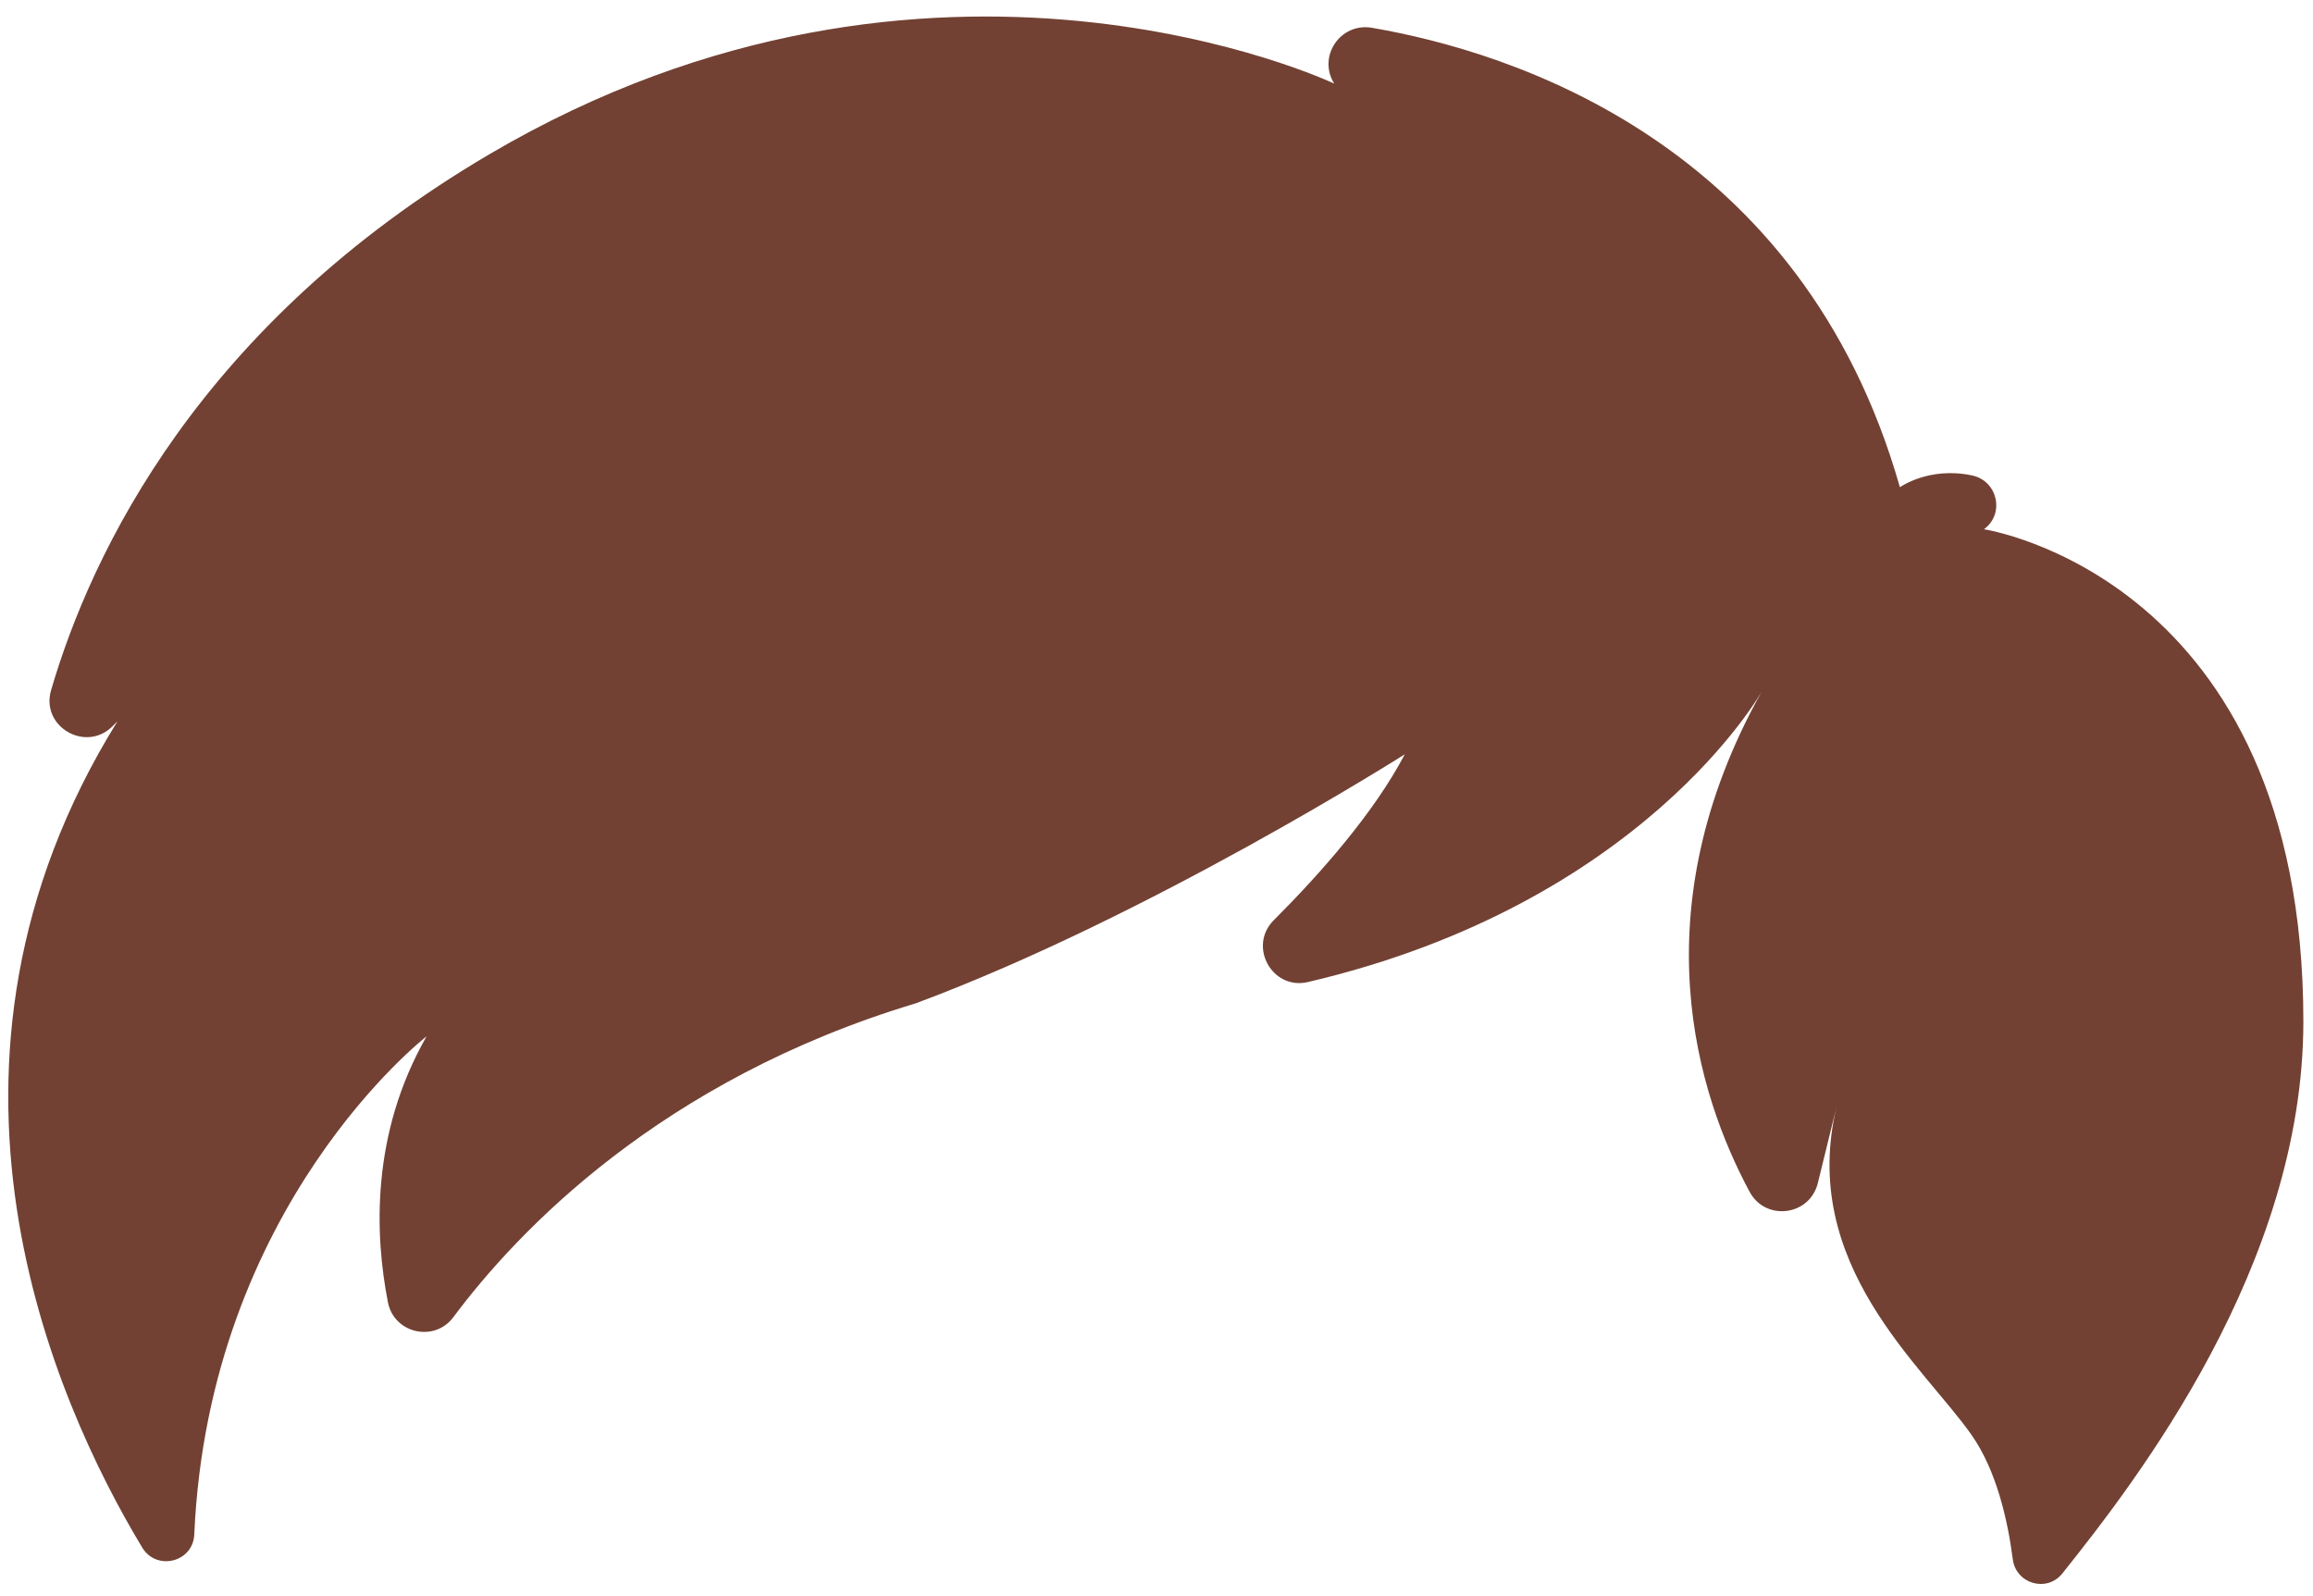
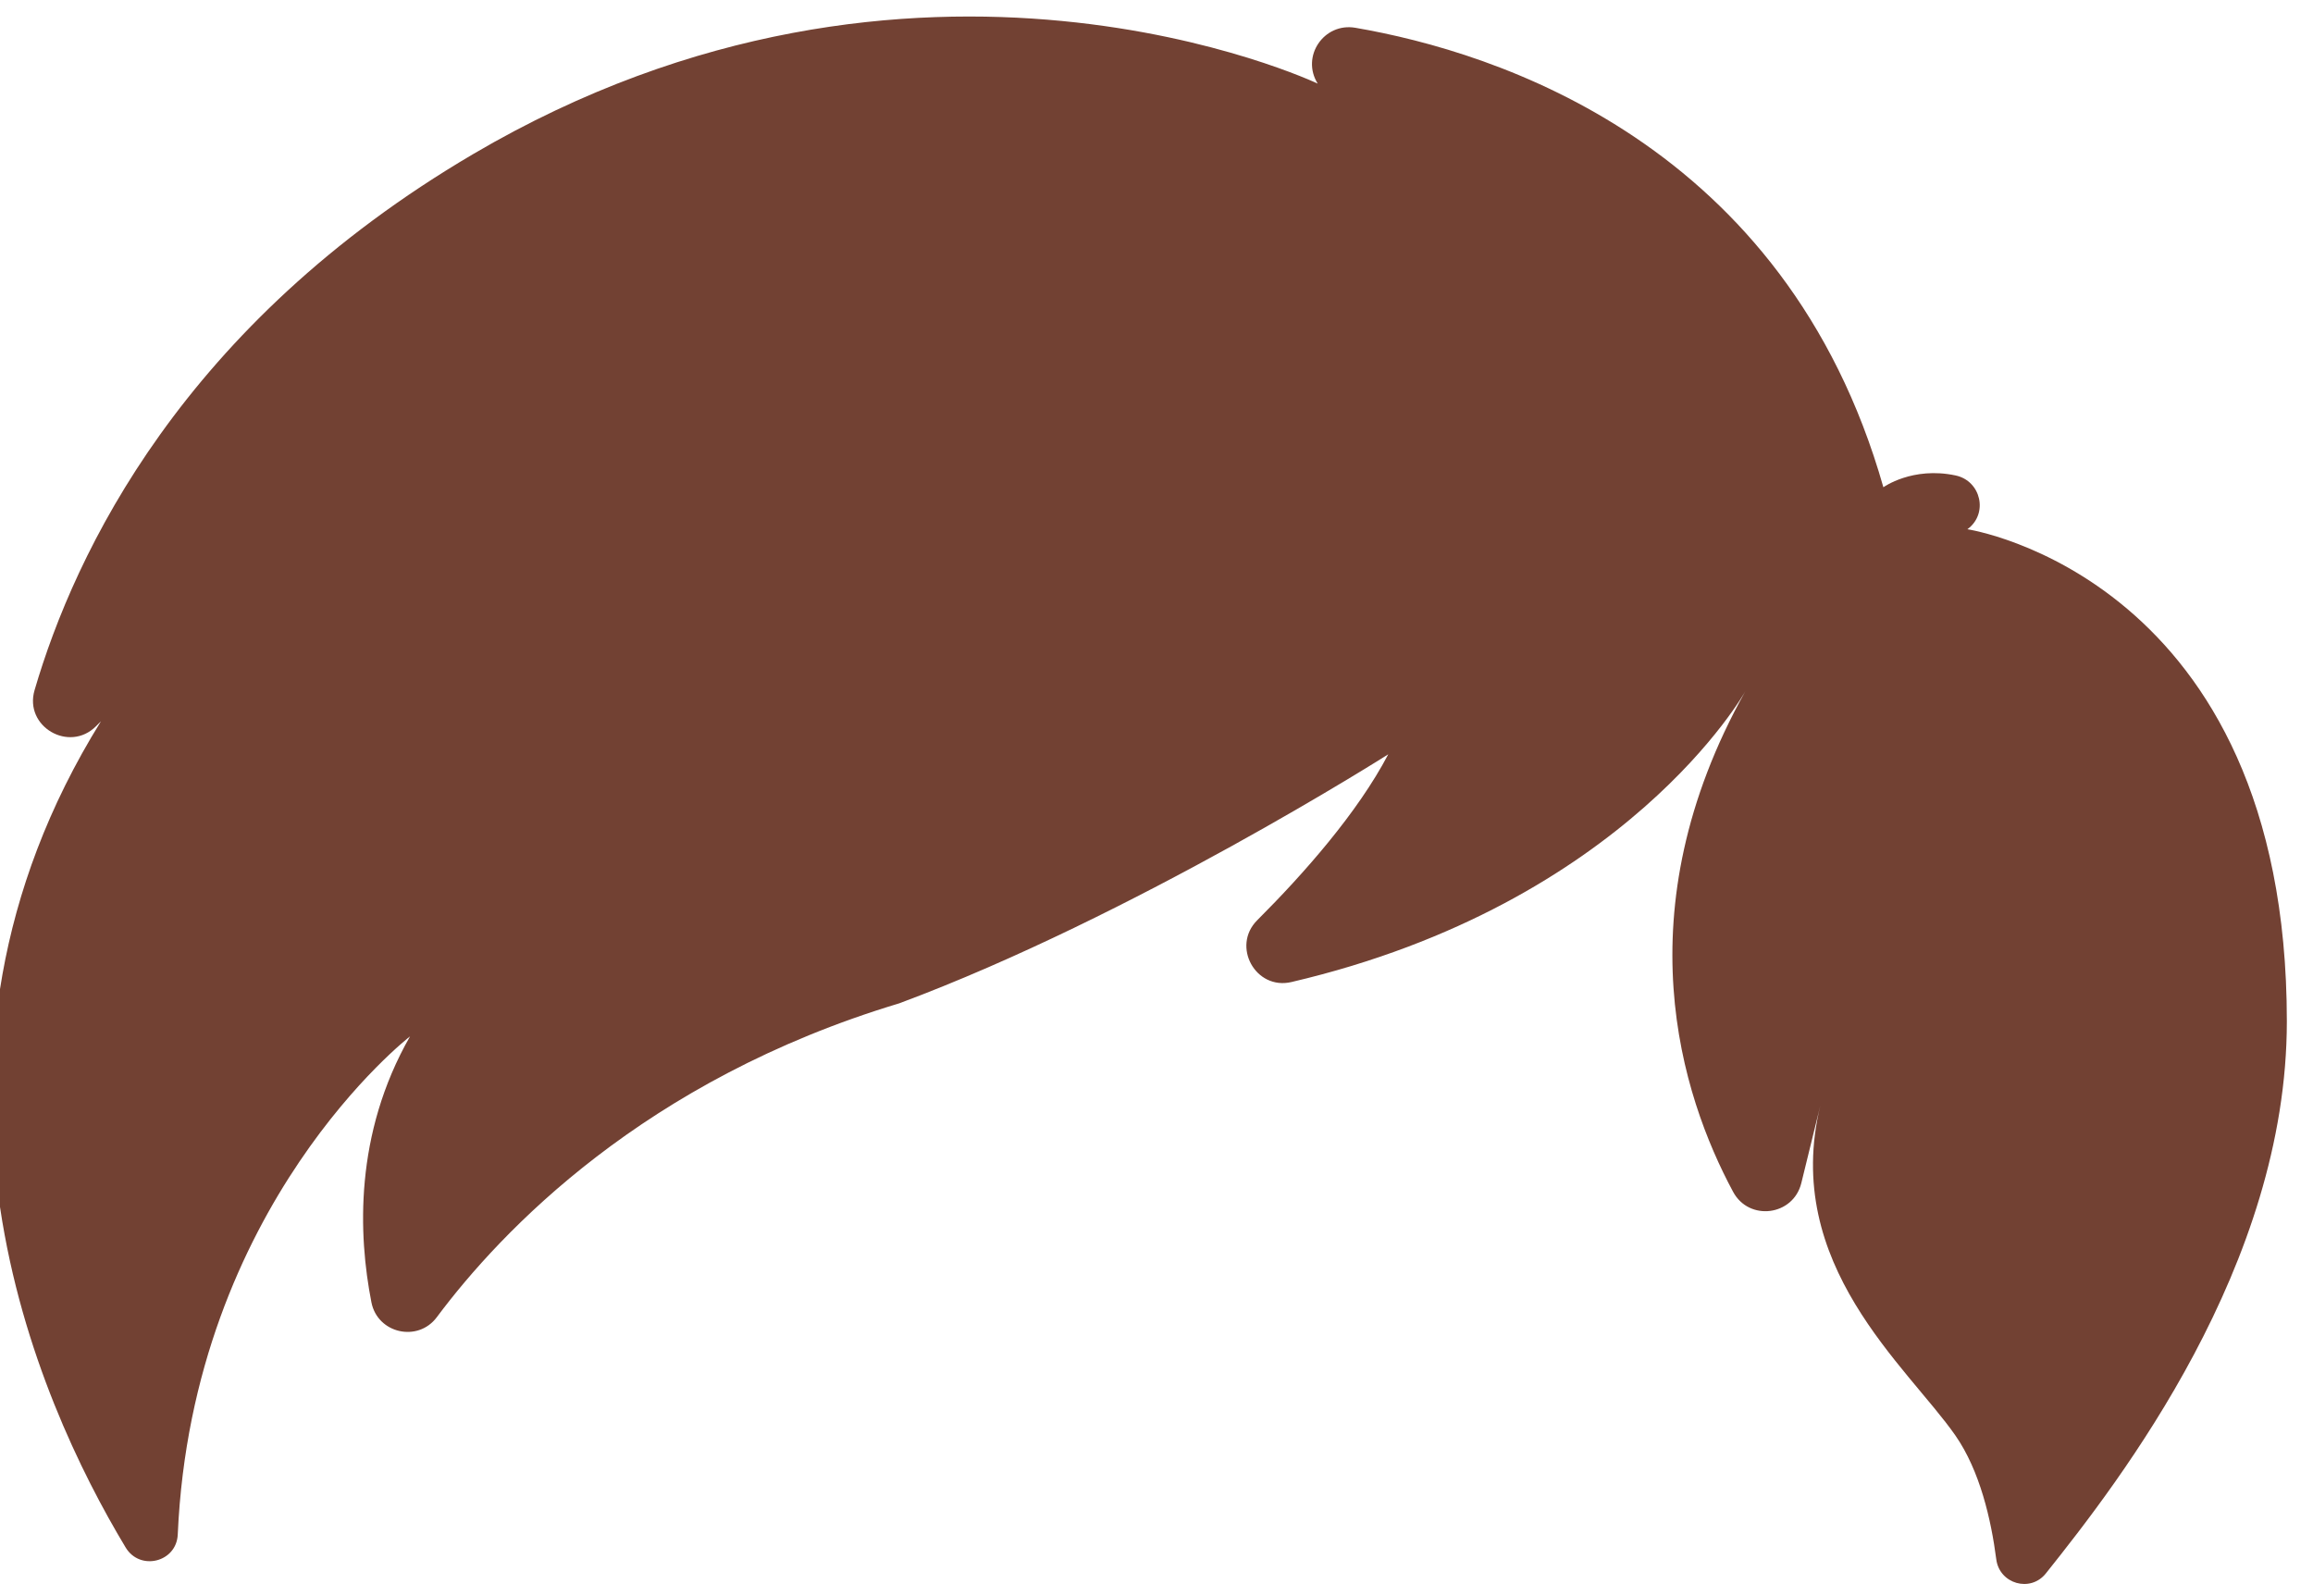
<svg xmlns="http://www.w3.org/2000/svg" xmlns:ns1="http://design.blush" viewBox="66.5 21 140 96.6" overflow="visible" width="140px" height="96.6px">
-   <g id="Hairstyle/Pixie" stroke="none" stroke-width="1" fill="none" fill-rule="evenodd">
-     <path d="M173.141,62.841 C173.141,62.841 165.989,75.687 145.664,80.44 C143.498,80.946 142.023,78.272 143.596,76.699 C146.429,73.867 149.669,70.196 151.528,66.655 C151.528,66.655 136.089,76.463 121.923,81.73 C106.5,86.37 97.829,95.511 93.938,100.726 C92.791,102.264 90.351,101.709 89.981,99.826 C89.183,95.757 88.934,89.65 92.318,83.728 C92.318,83.728 79.139,93.919 78.259,113.878 C78.185,115.558 75.973,116.106 75.105,114.664 C69.725,105.722 60.72,85.418 73.611,64.657 L73.313,64.955 C71.689,66.579 68.947,64.978 69.592,62.774 C72.032,54.435 78.59,40.642 96.132,30.33 C123.013,14.529 147.258,26.061 147.258,26.061 C146.23,24.423 147.629,22.354 149.536,22.681 C158.037,24.143 175.571,29.665 181.496,50.491 C181.496,50.491 183.251,49.223 185.865,49.777 C187.414,50.105 187.863,52.102 186.581,53.033 C186.581,53.033 205.917,55.94 205.917,82.82 C205.917,97.593 195.812,110.62 191.329,116.235 C190.393,117.408 188.52,116.867 188.329,115.378 C188.02,112.988 187.341,110.021 185.855,107.884 C182.949,103.707 175.321,97.531 177.682,87.905 L176.529,92.608 C176.041,94.593 173.368,94.936 172.4,93.136 C169.266,87.309 165.671,76.19 173.141,62.841" id="Fill-1" fill="#724133" ns1:color="Hair-500" />
+   <g id="Hairstyle/Pixie" stroke="none" stroke-width="1" fill="none" fill-rule="evenodd" transform="translate(-1, 0)">
+     <path d="M173.141,62.841 C173.141,62.841 165.989,75.687 145.664,80.44 C143.498,80.946 142.023,78.272 143.596,76.699 C146.429,73.867 149.669,70.196 151.528,66.655 C151.528,66.655 136.089,76.463 121.923,81.73 C106.5,86.37 97.829,95.511 93.938,100.726 C92.791,102.264 90.351,101.709 89.981,99.826 C89.183,95.757 88.934,89.65 92.318,83.728 C92.318,83.728 79.139,93.919 78.259,113.878 C78.185,115.558 75.973,116.106 75.105,114.664 C69.725,105.722 60.72,85.418 73.611,64.657 L73.313,64.955 C71.689,66.579 68.947,64.978 69.592,62.774 C72.032,54.435 78.59,40.642 96.132,30.33 C123.013,14.529 147.258,26.061 147.258,26.061 C146.23,24.423 147.629,22.354 149.536,22.681 C158.037,24.143 175.571,29.665 181.496,50.491 C181.496,50.491 183.251,49.223 185.865,49.777 C187.414,50.105 187.863,52.102 186.581,53.033 C186.581,53.033 205.917,55.94 205.917,82.82 C205.917,97.593 195.812,110.62 191.329,116.235 C190.393,117.408 188.52,116.867 188.329,115.378 C188.02,112.988 187.341,110.021 185.855,107.884 C182.949,103.707 175.321,97.531 177.682,87.905 L176.529,92.608 C176.041,94.593 173.368,94.936 172.4,93.136 C169.266,87.309 165.671,76.19 173.141,62.841" id="Hair-Color" fill="#724133" ns1:color="Hair-500" />
  </g>
</svg>
